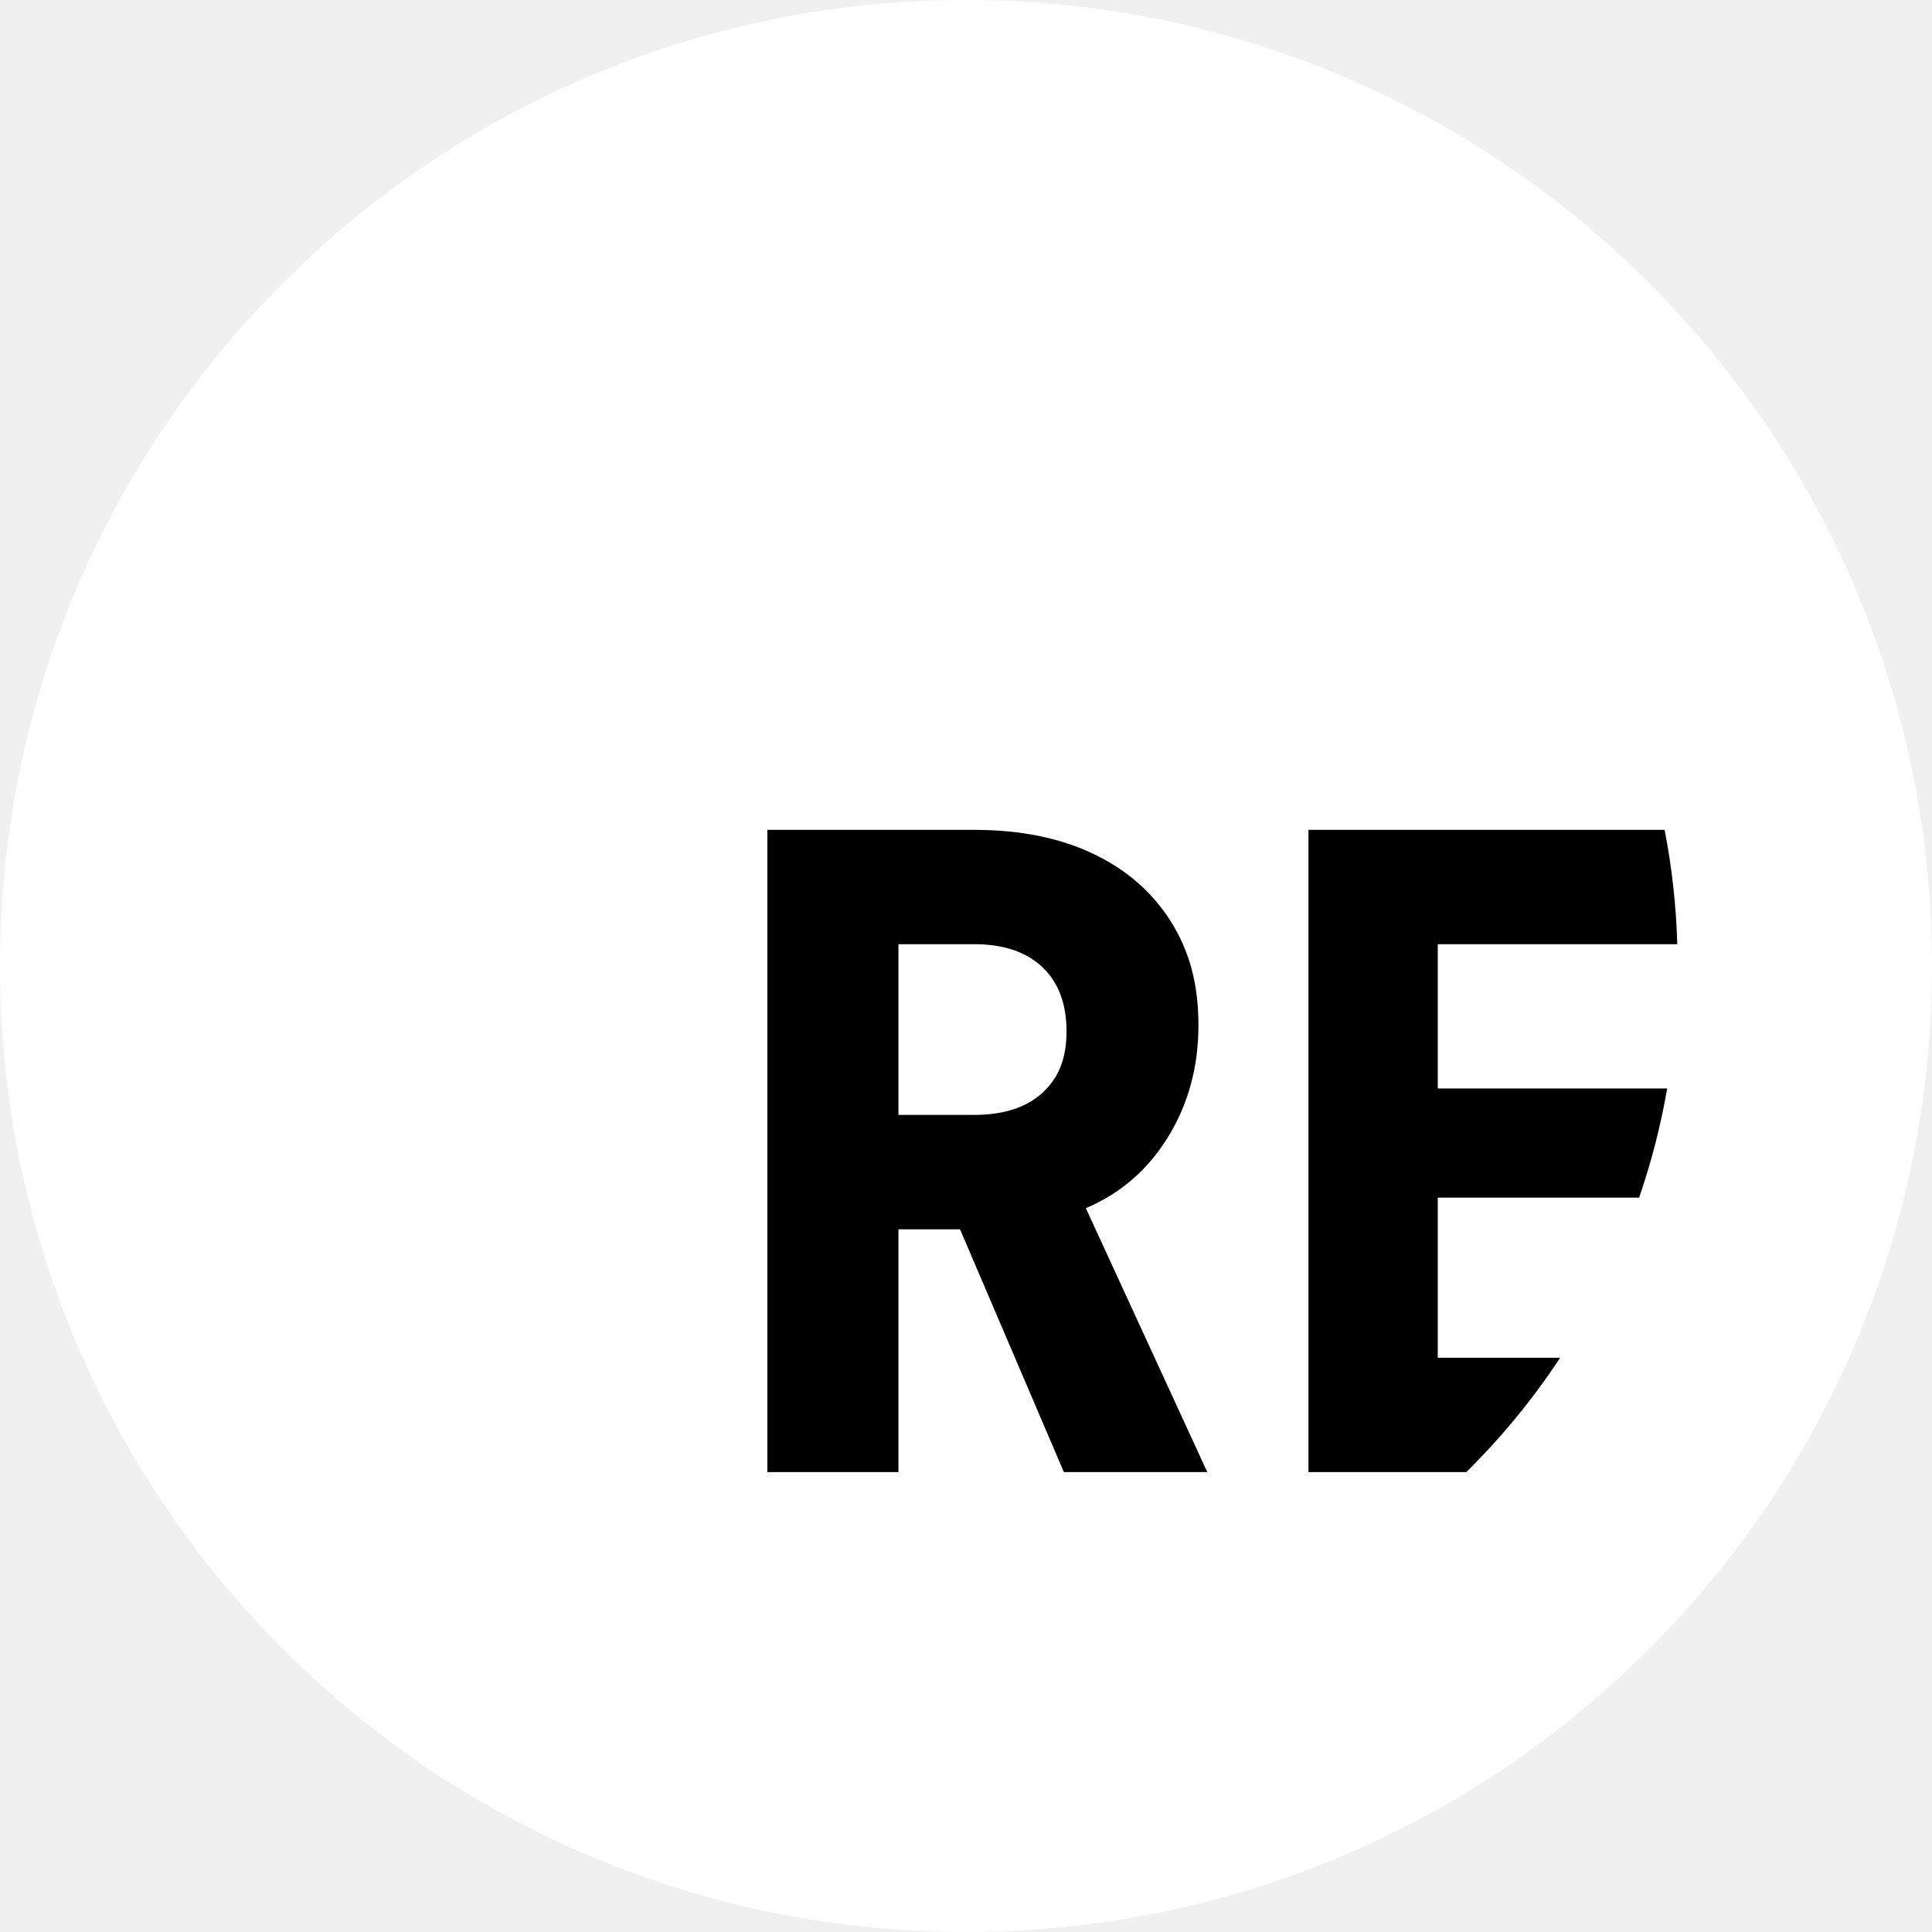
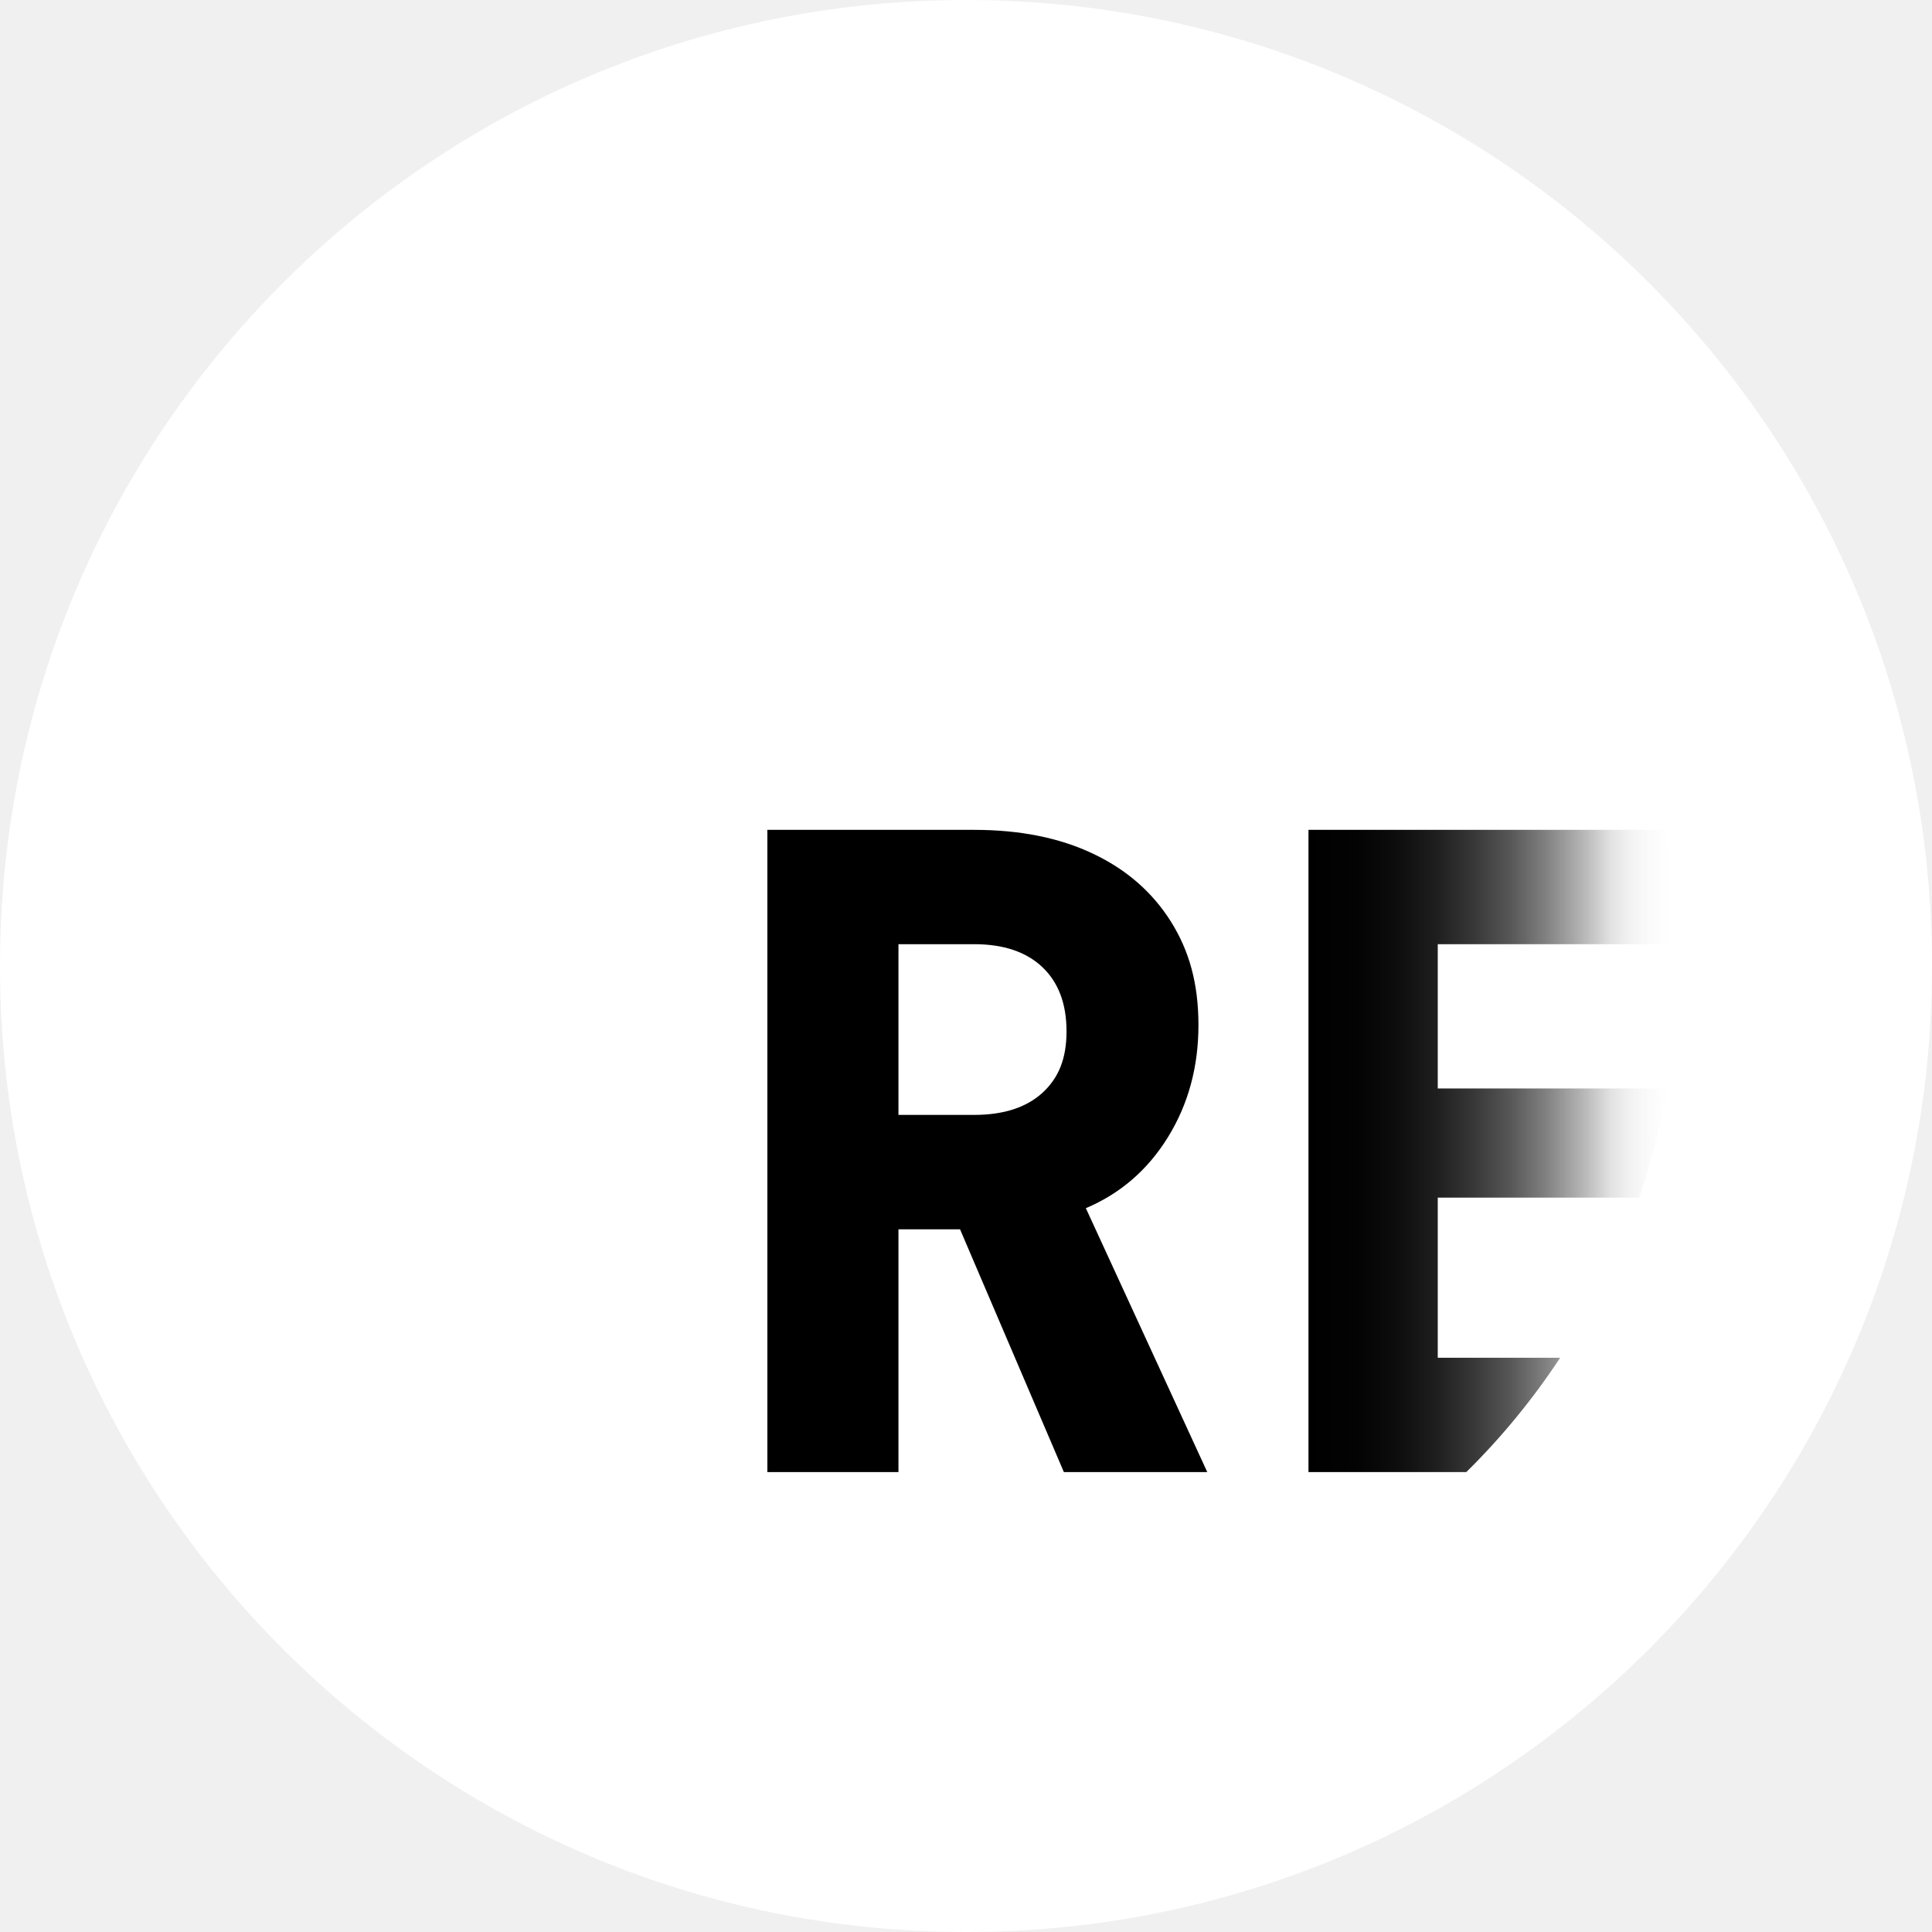
<svg xmlns="http://www.w3.org/2000/svg" id="Capa_1" data-name="Capa 1" viewBox="0 0 256 256">
  <defs>
    <style>
      .cls-1 {
        fill: #fff;
      }
+ 
+       .cls-2 {
+         fill: url(#Degradado_sin_nombre_65);
+       }
    </style>
+     <linearGradient id="Degradado_sin_nombre_65" data-name="Degradado sin nombre 65" x1="173.38" y1="152.51" x2="222.25" y2="152.51" gradientUnits="userSpaceOnUse">
+       <stop offset="0" stop-color="#000" />
+       <stop offset=".13" stop-color="#030303" />
+       <stop offset=".24" stop-color="#0d0d0d" />
+       <stop offset=".35" stop-color="#1f1f1f" />
+       <stop offset=".45" stop-color="#383838" />
+       <stop offset=".55" stop-color="#585858" />
+       <stop offset=".64" stop-color="#7f7f7f" />
+       <stop offset=".73" stop-color="#aeaeae" />
+       <stop offset=".82" stop-color="#e2e2e2" />
+       <stop offset=".83" stop-color="#e5e5e5" />
+       <stop offset=".87" stop-color="#ececec" stop-opacity=".71" />
+       <stop offset=".94" stop-color="#f6f6f6" stop-opacity=".33" />
+       <stop offset=".98" stop-color="#fcfcfc" stop-opacity=".09" />
+       <stop offset="1" stop-color="#fff" stop-opacity="0" />
+     </linearGradient>
  </defs>
  <circle class="cls-1" cx="128" cy="128" r="128" />
-   <g>
-     <path d="M143.88,160.09c4.59-1.94,8.22-5.09,10.9-9.44,2.68-4.36,4.02-9.29,4.02-14.81s-1.22-9.87-3.67-13.76c-2.45-3.88-5.89-6.88-10.32-8.97-4.43-2.1-9.67-3.15-15.73-3.15h-27.4v85.1h17.37v-32.17h8.16l13.76,32.17h19l-16.09-34.97Zm-5.77-15.27c-2.14,1.94-5.15,2.91-9.03,2.91h-10.03v-22.62h10.03c3.88,0,6.89,1.01,9.03,3.03,2.14,2.03,3.21,4.86,3.21,8.52s-1.07,6.21-3.21,8.16Z" />
-     <path d="M190.51,125.11h31.74c-.15-5.17-.72-10.23-1.68-15.15h-47.19v85.1h20.91c4.66-4.59,8.83-9.67,12.44-15.15h-16.22v-21.22h26.68c1.61-4.66,2.86-9.49,3.72-14.46h-30.4v-19.12Z" />
-   </g>
+   <path d="M143.88,160.09c4.59-1.94,8.22-5.09,10.9-9.44,2.68-4.36,4.02-9.29,4.02-14.81s-1.22-9.87-3.67-13.76c-2.45-3.88-5.89-6.88-10.32-8.97-4.43-2.1-9.67-3.15-15.73-3.15h-27.4v85.1h17.37v-32.17h8.16l13.76,32.17h19l-16.09-34.97Zm-5.77-15.27c-2.14,1.94-5.15,2.91-9.03,2.91h-10.03v-22.62h10.03c3.88,0,6.89,1.01,9.03,3.03,2.14,2.03,3.21,4.86,3.21,8.52s-1.07,6.21-3.21,8.16Z" />
+   <path class="cls-2" d="M190.51,125.11h31.74c-.15-5.17-.72-10.23-1.68-15.15h-47.19v85.1h20.91c4.66-4.59,8.83-9.67,12.44-15.15h-16.22v-21.22h26.68c1.61-4.66,2.86-9.49,3.72-14.46h-30.4v-19.12Z" />
</svg>
